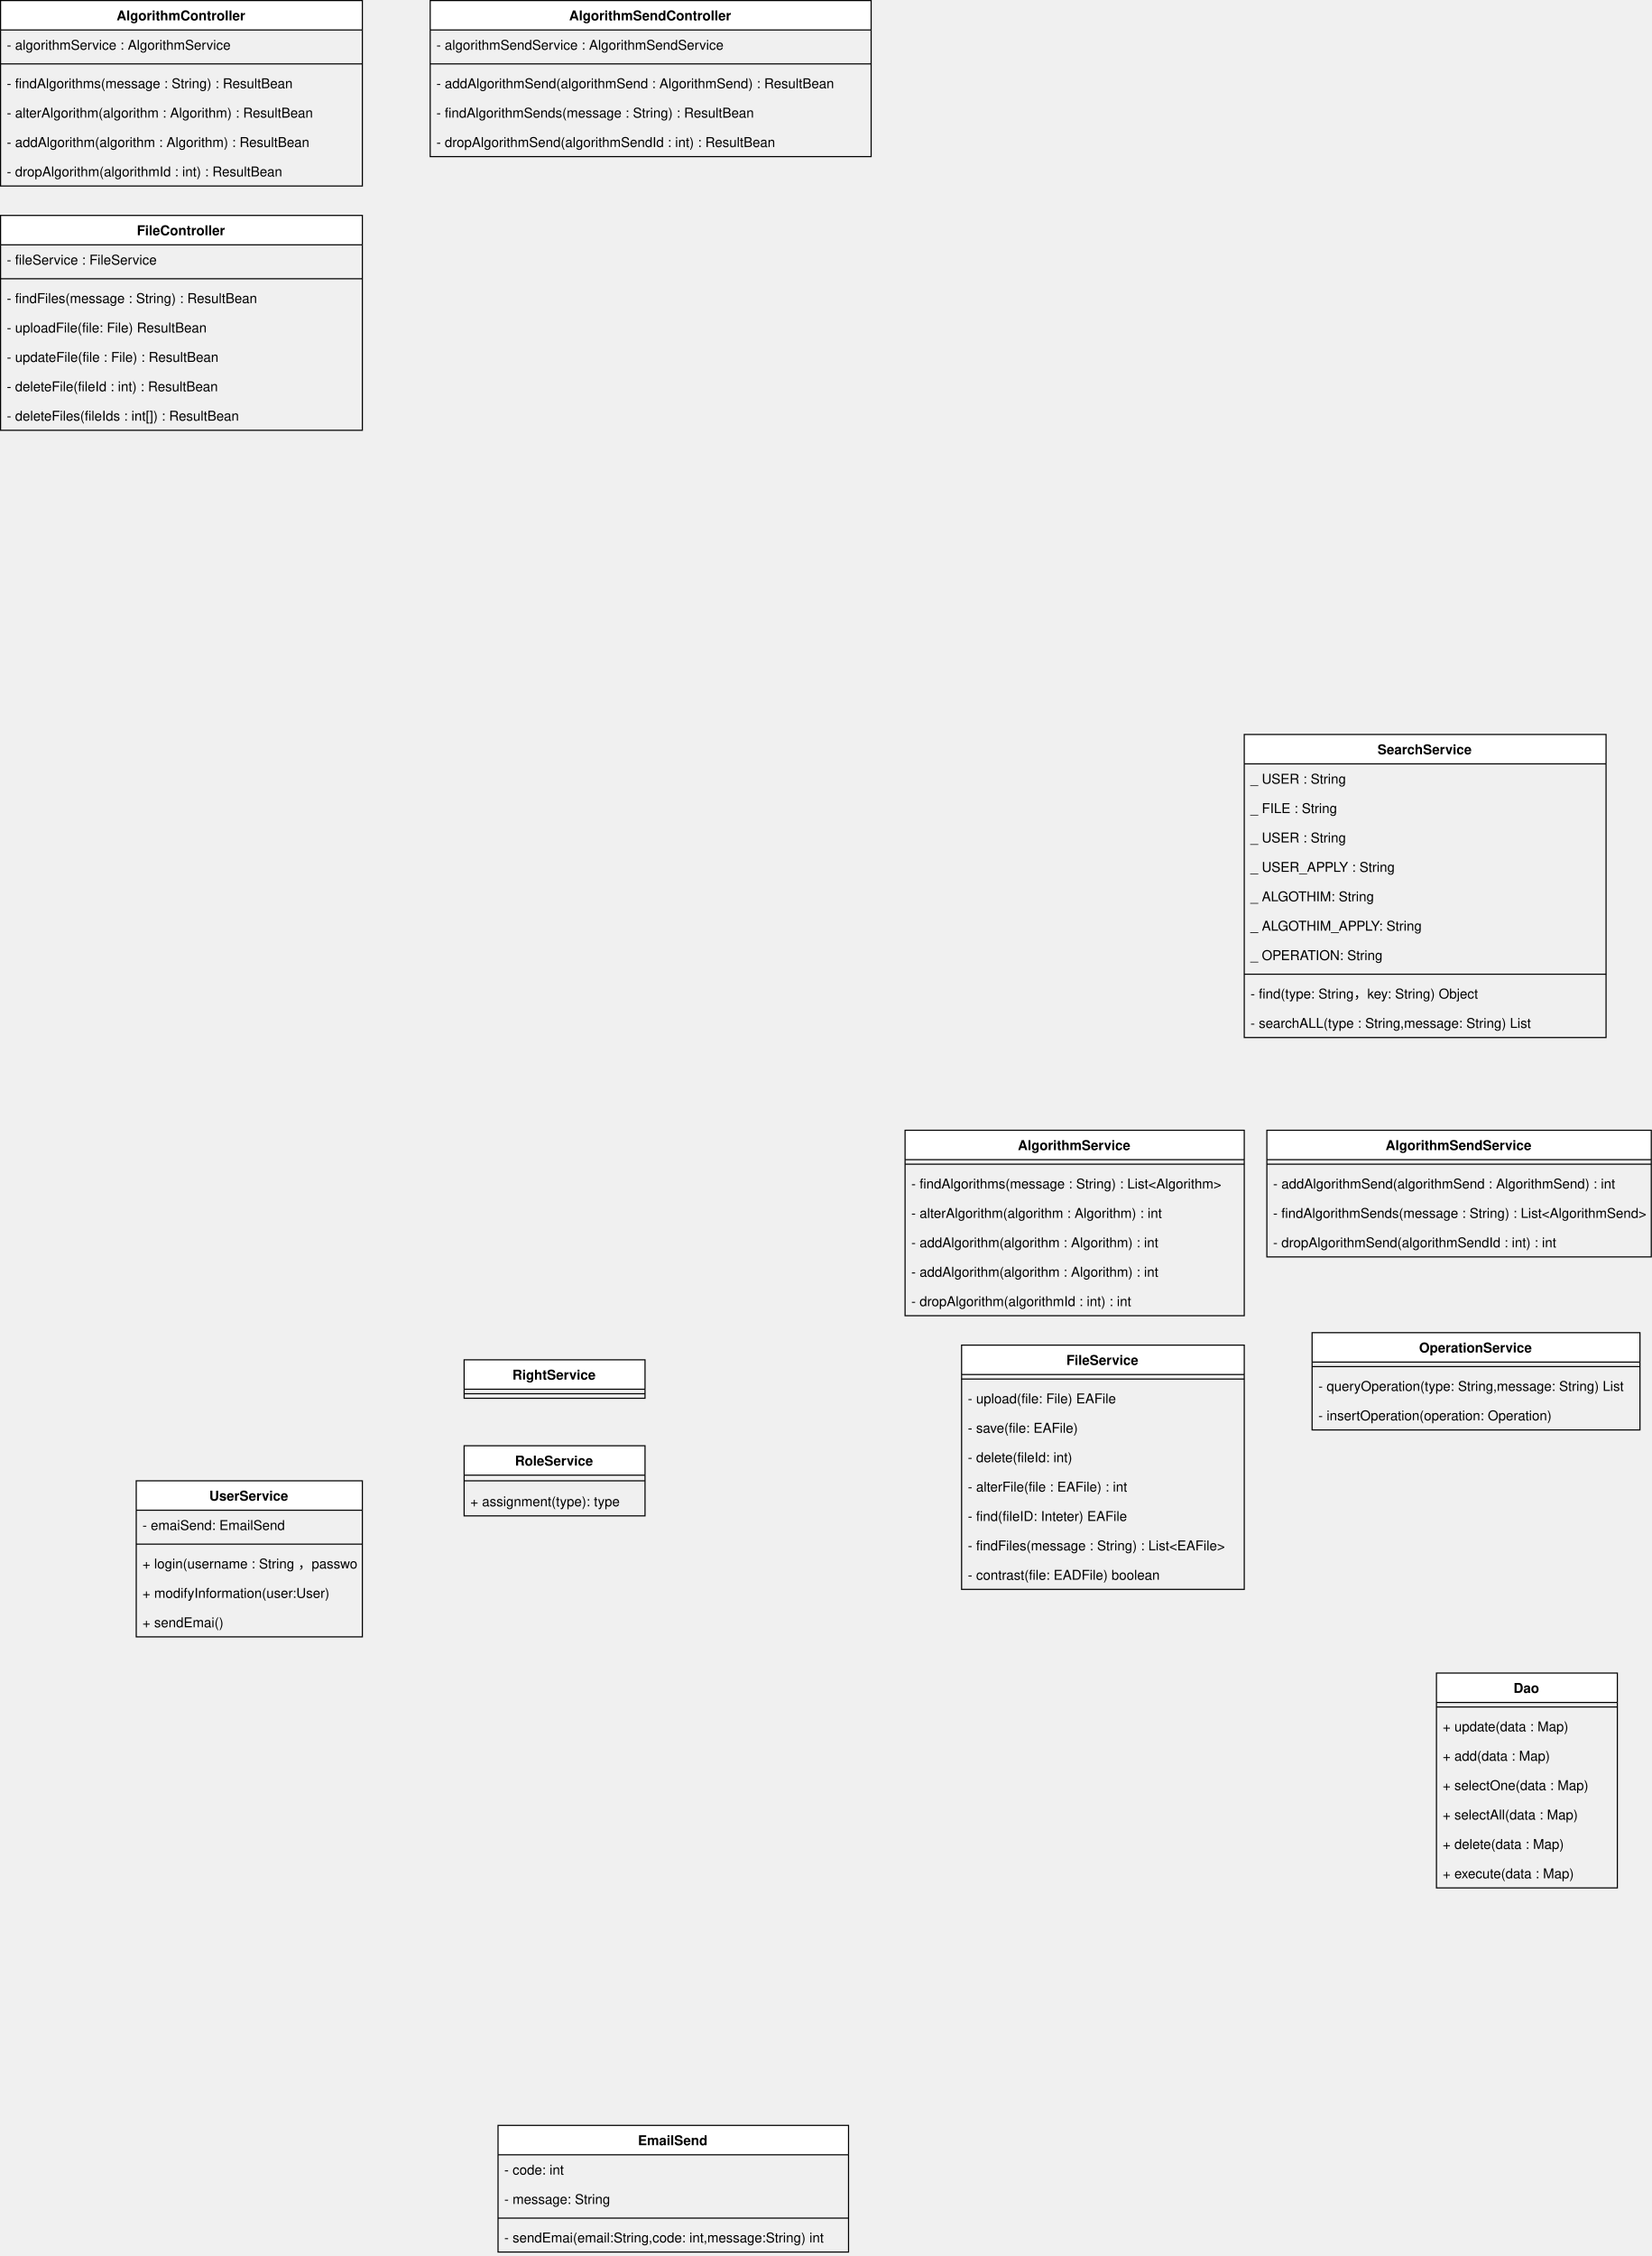
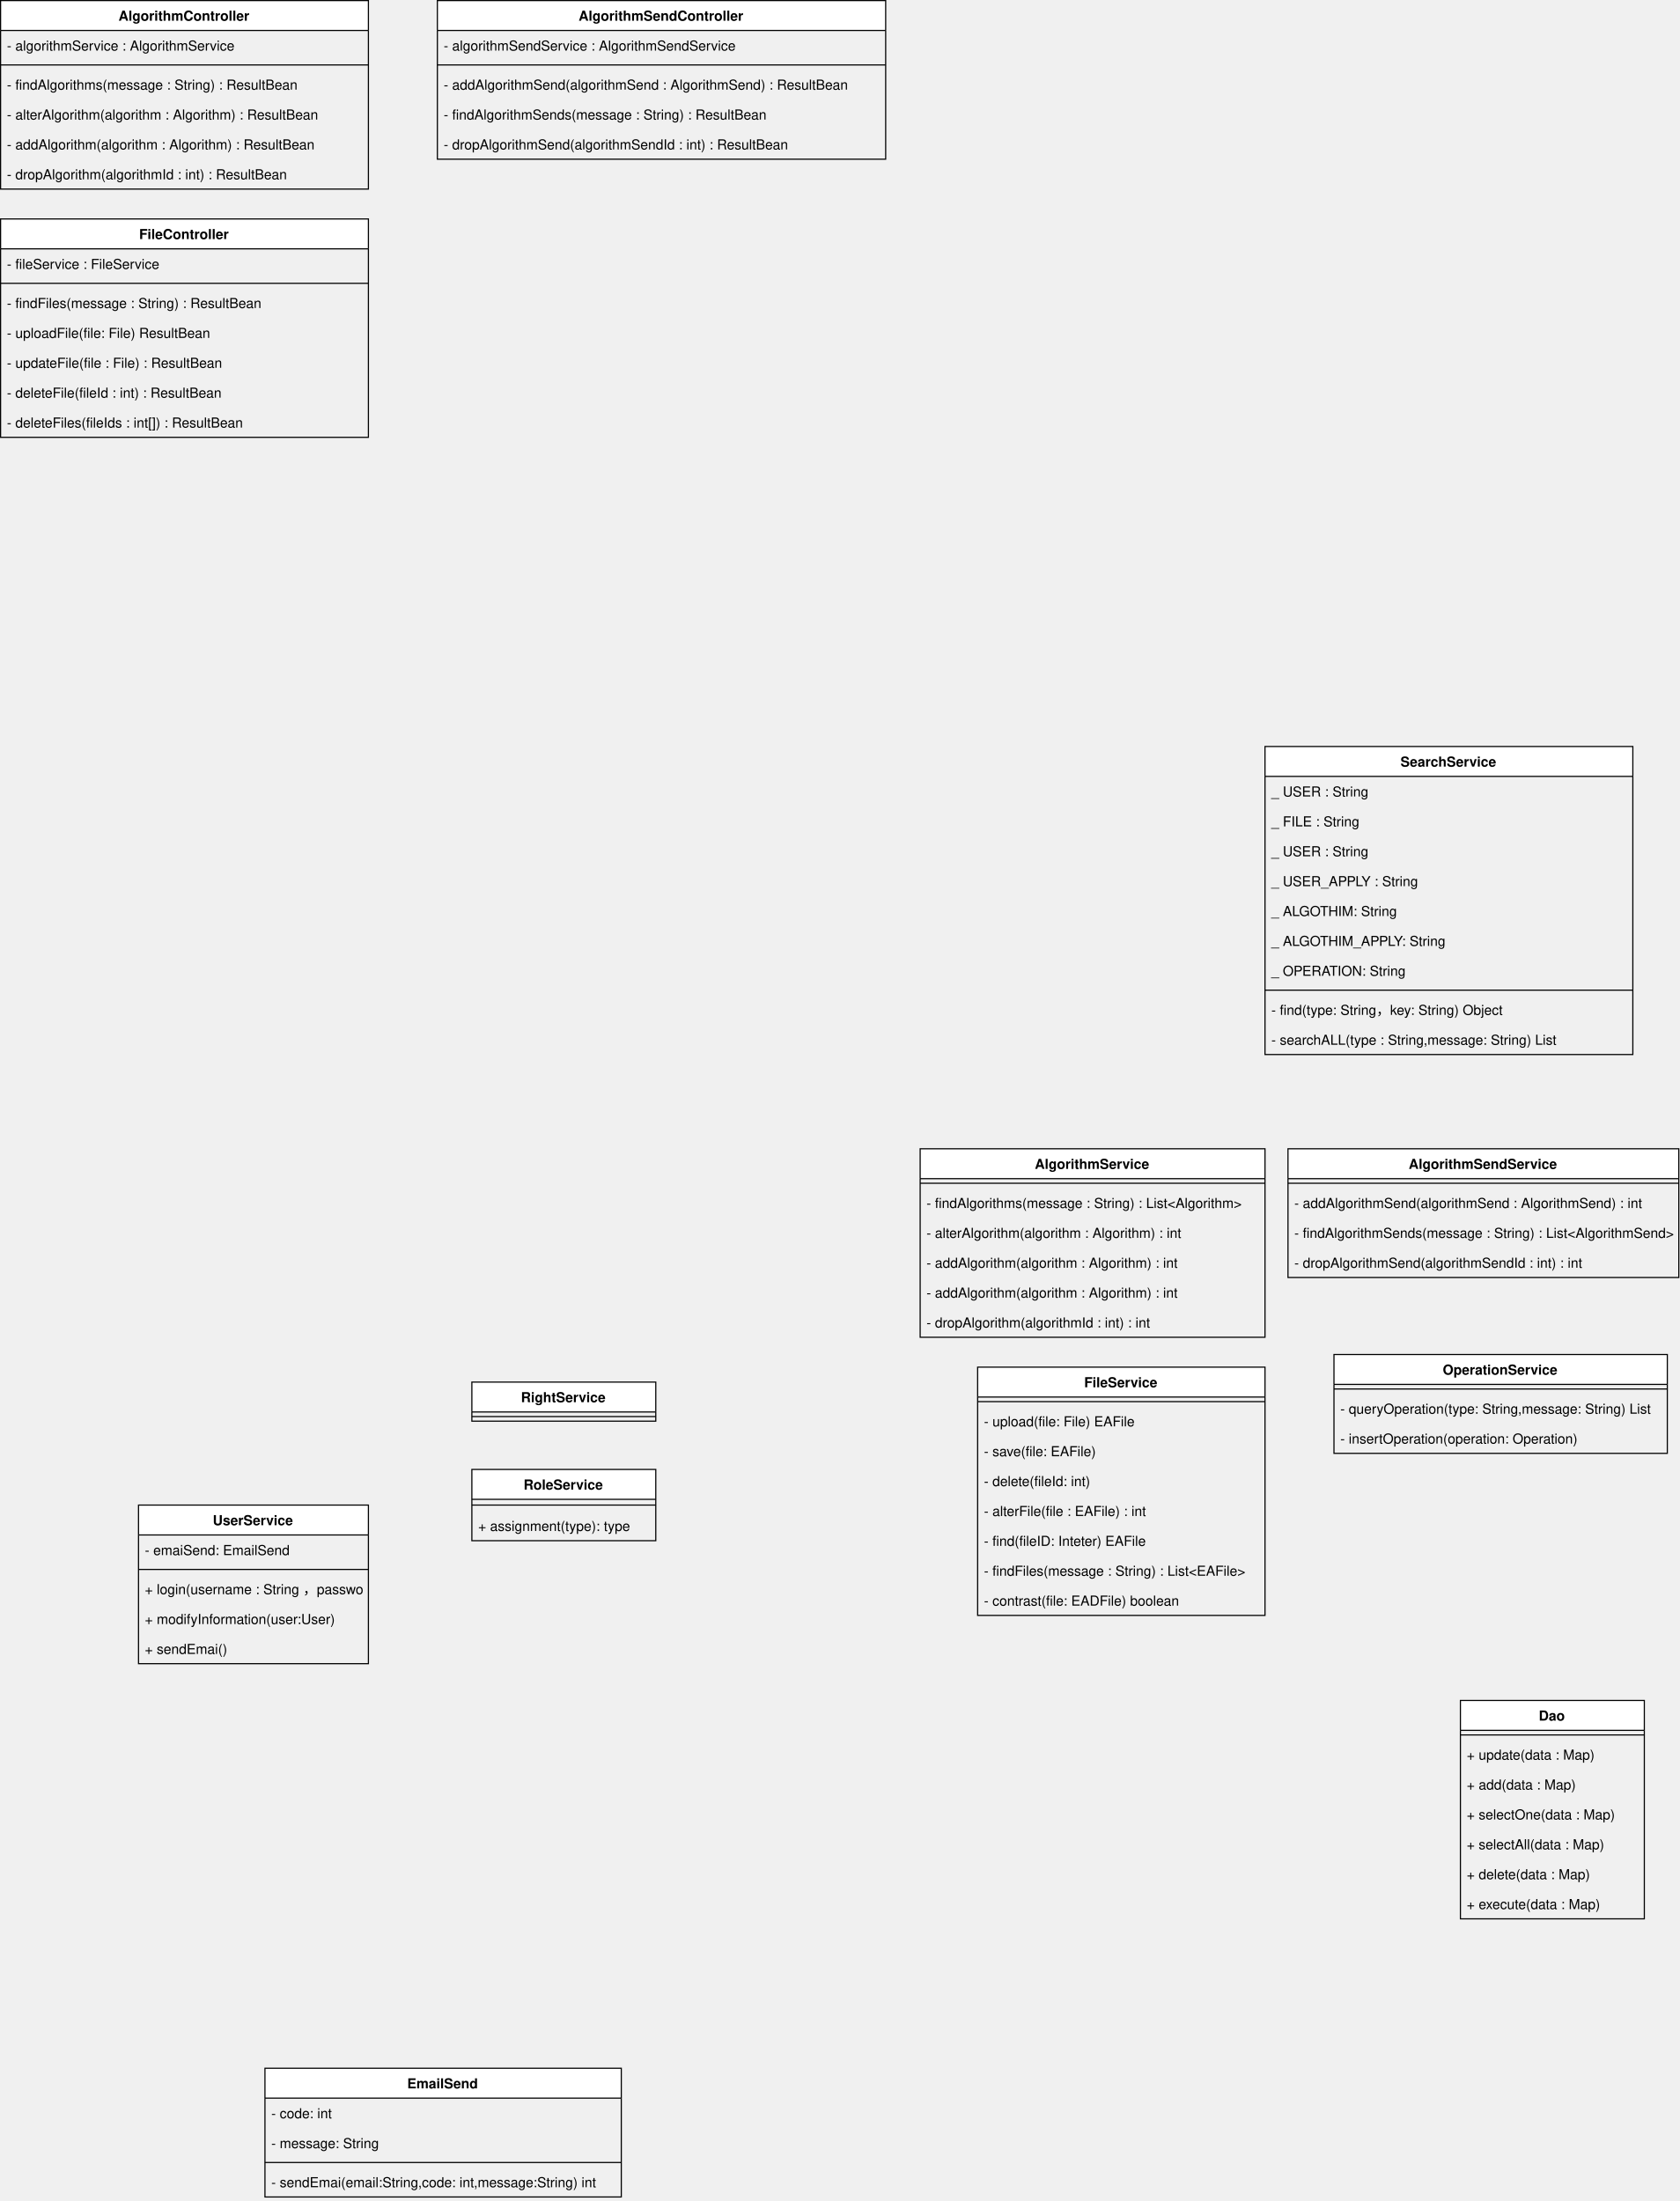
- <svg xmlns="http://www.w3.org/2000/svg" version="1.1" width="1461px" height="1995px" viewBox="-0.5 -0.5 1461 1995" content="&lt;mxfile host=&quot;app.diagrams.net&quot; modified=&quot;2021-08-10T06:31:00.273Z&quot; agent=&quot;5.0 (Windows NT 10.0; Win64; x64) AppleWebKit/537.36 (KHTML, like Gecko) Chrome/92.0.452.131 Safari/537.36 Edg/92.0.902.67&quot; etag=&quot;4S_RoZEZ3Vp6_zq112eM&quot; version=&quot;14.9.5&quot; type=&quot;github&quot;&gt;&lt;diagram id=&quot;C5RBs43oDa-KdzZeNtuy&quot; name=&quot;Page-1&quot;&gt;7Z1dc9o4F4B/DTPpBTvY5vMSSJqyS5psaN7Ovjc7ChbgjbCobZLQX7+SZRuDjhtDLMFO1MmkWDYO1nl0dD6kQ80ZLl+vA7Ra3FAXk5rdcF9rzmXNtrt2i/3mDRvRwFos0TIPPFe05Rom3k+cNDaS1rXn4nDnwohSEnmr3cYp9X08jXbaUBDQl93LZpTs/tUVmmOpYTJFRG797rnRIn2uzrb9C/bmi/QvW+2eOPOIpk/zgK795O/VbGcW/xOnlyi9V/Kg4QK59CXX5FzVnGFAaSReLV+HmPC+Tbvt+2jznYyf2te//xn+QA+DP759/V9d3OzzIW/JnjDAfnT0rZ+jl9uu87VDnR/O67p93RiFX+q2uPUzIuukO6+WyCMTzDpFPHS0STs6fPGWBPnsaDCjfjRJzljsGBFv7rPXU/YBccAannEQeUxG/eRERFesdbrwiDtGG7rmjxFGTADp0WBBA+8nuy0iyT3Z6SBKcLPbO1dM+DtZc4O1Bjhk19ylfWPtNd2g150LxyiMkoYpJQStQu8xe4wlCuaeP6BRRJfJRSW7PhERf2z8muMyEcU1pkscBRt2SXK22UyoSoad4yTHL1uGnXSILXb4TWSGknEzz+69FT57kcgfZuHP2+byxwNuvjw++ZNJu21fRfN6qyvBUI/HrcuO+vzdrAv2oWCPG8XCCugTHlJCmfQvfSoo8QjZa0pBIXgWFWISrtDU8+fj+JrL5rblPukG3kTZe2ckHo8Lz3Wxz0VMIxQhIU8uvBVlHznuptaA/bDeHDZ+a9Va7IMP2bG1PWY//PIgGlKfPQvyYmljBssL5sAMCuS7i0bxEJM5SNVtu5zY0+sql7qVPsie2Jc4DGPNyyU/iQLW/Ub4FQu/ZesTPvjxmpLoJRkTL5adkHE6wVpHCXjJREXwVqLfuMAv65YkdUeWugNImKBHTO5o6EUe5fcPxLV7ki8n3HKSLKXhE+F2uuWE21Uk2xY4rEM2s/Mp/gLzeZ6N7nRoD/f0/HCrAMQln8wMoISTrsYZAPzEliORMsEomC4mOHj2ptgYgvyizPqPb8G9Buymp55wNF0kB3OCwlCx8WhZjV3rsd5rAOajDVKkSt9Ysvn4Nzt8mFzds/+MHSFjkycqj80OTyXVTjaIS+sdyPKEiVEFTAcE5vNofGWAOWjOOVz4kOWpV/g9oy3+S9oCsmZVAVPgpzYKifm7f3c3/stw815ujvFwBUqF3FiN5ok1DcjN0K71G/3x9e23L6MbQ825aRsLiobqVTfgBLWDTaJ1DDznpnJap7Zs0zCazM7t3dV9/9vo9qvB5ux0TvfkNrEcspPQMOHYo/3dRkkTtoIAyT9/RX3yu7tq/98d/awP3C8Pfbcu2yE8IDvzfPci2qx2My1Xn2uDYa07fMKbfDuPwd4+/sPT6B9VZ6jjwzr1tNGWpw0RsufB2P54LDDZ93KGQKaOczL2QkNJ9ZQ0Tz1LOHK4/iHEgQnW54L11RgWFQXr7b1Yvd2UnRu7ASBkOapi9T3ZueGahucE46U/sSopXgn0UbSIQvvUqSJeD1KjTvEY81SheIGIPCheVSrBaQPSZY/bIJRp14s1m2J8tJTNj0Zmq67YiHihgbt3yacPqz6UsdIuOYGoUwVy6k7AsqSuN9uM/BkNlogPtBgchgM3UQwJlZMALB7RS4LVkJcPChSylUZG7JWLPVsEfDoNIK/26JM5s/WjxdK4ImfqinT3lw21WkCeBXRF2k1FIDXlsJixKt8adO9a5KPIqgTTaG0o6BlnQnjcM9MY4UUaxJJsx+RYRLPahPdW9jbWMN9234edYI7JoQmUCrlxgKy9qvkFBgfelYAImx4y+V+gLQkJJ9m5LTpm0bICQAAXRDMgULA81izIdQ0hpycEWteulxA5UG4IOSdCIC9GMyLyBqgEETegK4CRkZtHwvChlg8HyNir4gNM2Vs9GZC4p42Lq2OPtLXnrjrNjgSE1QaAcCrwVguAgMLkxl19Y/S8x18FBaxqjY7Vk+Na95RgM95PMd7tjlUOh9QZqJyHLKhqxnuZ8V5FfAoUcEqGAgEX5S9QGDKZLNkjx+uuPglDTyzB+tCWngoOnJIcKLP07IbsLV4iahS+2qVRnT2N35HDSrA+6KlTCGaZS+mRvh01/xkLL5tKJIW/XrkowhfsF8r8+hu0Munr6iEA0gu61b28AjKZ9l3XIKABASCBoBmBNPoIrFwheBrd+kYX6AAByBNoBqFbNCMIEPqEGBA0gAClA3TPCnL0R5DgMhKMbaAHAyDqr1shFMUE8Cuerg0HejhoazQSwexg6vjlMPjsmVhwRcsb30gYFkcYipc3tvbzRdBC+RaEkKWMITmsJIHzQaIJbwj8F0PwoD1RkHxVLW+04SKb6xWhyL1g4sNiiuBqgy8WuOrzVx98slDAARBPgMe5smEup4XjrdvoGecwEOL/6MaCAvmX1vPK5C9viKpv3QZOwMjNLxsyAFQLALQPSisAHUgBiMWGfMkyH/dCEaReQ6YLzAoydViA+6T0Kgb4SxXiqi+xWrgU4h8xxyCKt0gaI0EVDEBgQTMMUNmFbDcMl/phG2FSUswuGEXEACEIvcQ48DaYKXPzA9YBO7blZTqhPFJKMPIND5Xz0Du1nenIIanbFQ7irfYmLnWmcSkrC1tmgSlgYaPdgwIXykAycan3KArn8LgUKF5V0oXjUj/WONhk+kKuOmhqyWmlBIpaQZSom03gqJXnh+xht5zQ9JXAIjth4hiVIwEFsrQi0ZY1R66uh+8aI+NsjYz9OoNgcY8mAJO6r5TsyOaqsTLKKwsxGA+xMkD5KivuURzzzG2w5lpju4FW1JPc32jNW00oVCksUEUPCBZ1MwuUIpFLwXAUjiwHI9gywTA1AEEVP/QCBIXS5c36sr4xm/Y1YgKV/dCKSUfWMxkbQx43ZZYdM0NjcIwZezZmbGq1Wq1mTyYIqrBeSU06GKFCTYOkGoeyKQM7SEaxvKVYxMA9yNrV+pVQXfNt2QrFW/YbKVU5M10oZHpMpcJ7HK5JNDAJOAWQQDaoXh3w62U+B1YVM6ioQwWyQ/WiUujvHl5+zoCiDhSwCp1eUuA1YgeWoDOMKGQEqkSnlxF56dhOxCPn2Rqf9lx82uQuTncvMwP7uFCer5KvgAKBSv/aL33cXL4PCtkbX/dYfSOG80G+rtY0sClzqFK8kK+rc3lQD96t8r6snbE/1AED+b169UFhRPSI5J0hRR0pkNurl5TCPQ5HZulytMA5G8PMO5kBPWCt0FhAmVW+m8F4NWfo1WRejNMqm6mrolpjATiFAdlZvlRHY7sP3zgtx6qRZJSeb4bOakDfS2nclqoEfOocnQXU5zp4A6WxPhUScvIEnQUU9kwQEVVZtjvxdyqzGCoUUnHyXJwFFP3NqOBVf+X6DLvVGQweCvE4fQbOsqB91sJrjUu4ZHyY7NspADl5+s0CigVLgIQJIWEeEWGyGVD0gAIUbKgKFHYYUBrlzl0HaLW4oQwA1vgv&lt;/diagram&gt;&lt;/mxfile&gt;" resource="https://app.diagrams.net/#HJDsen99%2FUML%2Fmain%2Fstructure.svg" style="background-color: rgb(255, 255, 255);">
+ <svg xmlns="http://www.w3.org/2000/svg" version="1.1" width="1461px" height="1915px" viewBox="-0.5 -0.5 1461 1915" content="&lt;mxfile host=&quot;app.diagrams.net&quot; modified=&quot;2021-08-10T06:51:22.964Z&quot; agent=&quot;5.0 (Windows NT 10.0; Win64; x64) AppleWebKit/537.36 (KHTML, like Gecko) Chrome/92.0.452.131 Safari/537.36 Edg/92.0.902.67&quot; etag=&quot;j0BN4BSf5_LJPBlXa5S1&quot; version=&quot;14.9.5&quot; type=&quot;github&quot;&gt;&lt;diagram id=&quot;C5RBs43oDa-KdzZeNtuy&quot; name=&quot;Page-1&quot;&gt;7Z1dc9o4F4B/DTPpBTvY5vMSSJqyS5psaN7Ovjc7ChbgjbCobZLQX7+SZRuDjhtDLMFO1MmkWDYO1nl0dD6kQ80ZLl+vA7Ra3FAXk5rdcF9rzmXNtrt2i/3mDRvRwFos0TIPPFe05Rom3k+cNDaS1rXn4nDnwohSEnmr3cYp9X08jXbaUBDQl93LZpTs/tUVmmOpYTJFRG797rnRIn2uzrb9C/bmi/QvW+2eOPOIpk/zgK795O/VbGcW/xOnlyi9V/Kg4QK59CXX5FzVnGFAaSReLV+HmPC+Tbvt+2jznYyf2te//xn+QA+DP759/V9d3OzzIW/JnjDAfnT0rZ+jl9uu87VDnR/O67p93RiFX+q2uPUzIuukO6+WyCMTzDpFPHS0STs6fPGWBPnsaDCjfjRJzljsGBFv7rPXU/YBccAannEQeUxG/eRERFesdbrwiDtGG7rmjxFGTADp0WBBA+8nuy0iyT3Z6SBKcLPbO1dM+DtZc4O1Bjhk19ylfWPtNd2g150LxyiMkoYpJQStQu8xe4wlCuaeP6BRRJfJRSW7PhERf2z8muMyEcU1pkscBRt2SXLWdhKq0mHXSo5ftgw76RBb7PCbyAwl42ae3XsrfPYikT/Mwp+3zeWPB9x8eXzyJ5N2276K5vVWV4KhHo9blx31+btZF+xDwR43ioUV0Cc8pIQy6V/6VFDiEbLXlIJC8CwqxCRcoannz8fxNZfNbct90g28ibL3zkg8Hhee62Kfi5hGKEJCnlx4K8o+ctxNrQH7Yb05bPzWqrXYBx+yY2t7zH745UE0pD57FuTF0sYMlhfMgRkUyHcXjeIhJnOQyr1dTuzpdZVL3UofZE/sSxyGseblkp9EAet+I/yKhd+y9Qkf/HhNSfSSjIkXy07IOJ1graMEvGSiIngr0W9c4Jd1S5K6I0vdASRM0CMmdzT0Io/y+wfi2j3JlxNuOUmW0vCJcDvdcsLtKpJtCxzWIZvZ+RR/gfk8z0Z3OrSHe3p+uFUA4pJPZgZQwklX4wwAfmLLkUiZYBRMFxMcPHtTbAxBflFm/ce34F4DdtNTTziaLpKDOUFhqNh4tKzGrvVY7zUA89EGKVKlbyzZfPybHT5Mru7Zf8aOkLHJE5XHZoenkmonG8Sl9Q5kecLEqAKmAwLzeTS+MsAcNOccLnzI8tQr/J7RFv8lbQFZs6qAKfBTG4XE/N2/uxv/Zbh5LzfHeLgCpUJurEbzxJoG5GZo1/qN/vj69tuX0Y2h5ty0jeWUNmdVqRtwgtrBJtE6Bp5zUzmtU1u2aRhNZuf27uq+/210+9Vgc3Y6p3tym1gO2UlomHDs0f5uo6QJW0GA5J+/oj753V21/++OftYH7peHvluX7RAekJ15vnsRbVa7mZarz7XBsNYdPuFNvp3HYG8f/+Fp9I+qM9TxYZ162mjL04YI2fNgbH88FpjsezlDIFPHORl7oaGkekqap54lHDlc/xDiwATrc8H6agyLioL19l6s3m7Kzo3dABCyHFWx+p7s3HBNw3OC8dKfWJUUrwT6KFpEoX3qVBGvB6lRp3iMeapQvEBEHhSvKpXgtAHpssdtEMq068WaTTE+WsrmRyOzVVdsRLzQwN275NOHVR/KWGmXnEDUqQI5dSdgWVLXm21G/owGS8QHWgwOw4GbKIaEykkAFo/oJcFqyMsHBQrZSiMj9srFni0CPp0GkFd79Mmc2frRYmlckTN1Rbr7y4Za0Kpz0BVpNxWB1JTDYsaqfGvQvWuRjyKrEkyjtaGgZ5wJ4XHPTGOEF2kQS7Idk2MRzWoT3lvZ21jDfNt9H3aCOSaHJlAq5MYBsvaq5hcYHHhXAiJsesjkf4G2JCScZOe26JhFywoAAVwQzYBAwfJYsyDXNYScnhBoXbteQuRAuSHknAiBvBjNiMgboBJE3ICuAEZGbh4Jw4daPhwgY6+KDzBlb/VkQOKeNi6uhj3STWvPXXWaHQkIqw0A4VTgrRYAAYXJjbv6xuh5j78KCljVGh2rJ8e17inBZryfYrzbHascDqkzUDkPWVDVjPcy472K+BQo4JQMBQIuyl+gMGQyWbJHjtddfRKGnliC9aEtPRUcOCU5UGbp2Q3ZW7xE1Ch8tUujOnsavyOHlWB90FOnEMwyl9IjfTtq/jMWXjaVSAp/vXJRhC/YL5T59TdoZdLX1UMApBd0q3t5BWQy7buuQUADAkACQTMCafQRWLlC8DS69Y0u0AECkCfQDEK3aEYQIPQJMSBoAAFKB+ieFeTojyDBZSQY20APBkDUX7dCKIoJ4Fc8XRsO9HDQ1mgkgtnB1PHLYfDZM7HgipY3vpEwLI4wFC9vbO3ni6CF8i0IIUsZQ3JYSQLng0QT3hD4L4bgQXuiIPmqWt5ow0U21ytCkXvBxIfFFMHVBl8scNXnrz74ZKGAAyCeAI9zZcNcTgvHW7fRM85hIMT/0Y0FBfIvreeVyV/eEFXfug2cgJGbXzZkAKgWAGgflFYAOpACEIsN+ZJlPu6FIki9hkwXmBVk6rAA90npVQzwlyrEVV9itXApxD9ijkEUb5E0RoIqGIDAgmYYoLIL2W4YLvXDNsKkpJhdMIqIAUIQeolx4G0wU+bmB6wDdmzLy3RCeaSUYOQbHirnoXdqO9ORQ1K3KxzEW+1NXOpM41JWFrbMAlPAwka7BwUulIFk4lLvURTO4XEpULyqpAvHpX6scbDJ9IVcddDUktNKCRS1gihRN5vAUSvPD9nDbjmh6SuBRXbCxDEqRwIKZGlFoi1rjlxdD981RsbZGhn7dQbB4h5NACZ1XynZkc1VY2WUVxZiMB5iZYDyVVbcozjmmdtgzbXGdgOtqCe5v9Gat5pQqFJYoIoeECzqZhYoRSKXguEoHFkORrBlgmFqAIIqfugFCAqly5v1ZX1jNu1rxAQq+6EVk46sZzI2hjxuyiw7ZobG4Bgz9mzM2NRqtVrNnkwQVGG9kpp0MEKFmgZJNQ5lUwZ2kIxieUuxiIF7kLWr9SuhuubbshWKt+w3UqpyZrpQyPSYSoX3OFyTaGAScAoggWxQvTrg18t8DqwqZlBRhwpkh+pFpdDfPbz8nAFFHShgFTq9pMBrxA4sQWcYUcgIVIlOLyPy0rGdiEfOszU+7bn4tMldnO5eZgb2caE8XyVfAQUClf61X/q4uXwfFLI3vu6x+kYM54N8Xa1pYFPmUKV4IV9X5/KgHrxb5X1ZO2N/qAMG8nv16oPCiOgRyTtDijpSILdXLymFexyOzNLlaIFzNoaZdzIDesBaobGAMqt8N4Pxas7Qq8m8GKdVNlNXRbXGAnAKA7KzfKmOxnYfvnFajlUjySg93wyd1YC+l9K4LVUJ+NQ5Oguoz3XwBkpjfSok5OQJOgso7JkgIqqybHfi71RmMVQopOLkuTgLKPqbUcGr/sr1GXarMxg8FOJx+gycZUH7rIXXGpdwyfgw2bdTAHLy9JsFFAuWAAkTQsI8IsJkM6DoAQUo2FAVKOwwoDTKnbsO0GpxQxkArPFf&lt;/diagram&gt;&lt;/mxfile&gt;" resource="https://app.diagrams.net/#HJDsen99%2FUML%2Fmain%2Fstructure.svg" style="background-color: rgb(255, 255, 255);">
  <defs>
-     <clipPath id="mx-clip-444-1910-302-26-0">
-       <rect x="444" y="1910" width="302" height="26" />
-     </clipPath>
-     <clipPath id="mx-clip-444-1936-302-26-0">
-       <rect x="444" y="1936" width="302" height="26" />
-     </clipPath>
-     <clipPath id="mx-clip-444-1970-302-26-0">
-       <rect x="444" y="1970" width="302" height="26" />
+     <clipPath id="mx-clip-234-1830-302-26-0">
+       <rect x="234" y="1830" width="302" height="26" />
+     </clipPath>
+     <clipPath id="mx-clip-234-1856-302-26-0">
+       <rect x="234" y="1856" width="302" height="26" />
+     </clipPath>
+     <clipPath id="mx-clip-234-1890-302-26-0">
+       <rect x="234" y="1890" width="302" height="26" />
    </clipPath>
    <clipPath id="mx-clip-1104-680-312-26-0">
      <rect x="1104" y="680" width="312" height="26" />
    </clipPath>
    <clipPath id="mx-clip-1104-706-312-26-0">
      <rect x="1104" y="706" width="312" height="26" />
    </clipPath>
    <clipPath id="mx-clip-1104-732-312-26-0">
      <rect x="1104" y="732" width="312" height="26" />
    </clipPath>
    <clipPath id="mx-clip-1104-758-312-26-0">
      <rect x="1104" y="758" width="312" height="26" />
    </clipPath>
    <clipPath id="mx-clip-1104-784-312-26-0">
      <rect x="1104" y="784" width="312" height="26" />
    </clipPath>
    <clipPath id="mx-clip-1104-810-312-26-0">
      <rect x="1104" y="810" width="312" height="26" />
    </clipPath>
    <clipPath id="mx-clip-1104-836-312-26-0">
      <rect x="1104" y="836" width="312" height="26" />
    </clipPath>
    <clipPath id="mx-clip-1104-870-312-26-0">
      <rect x="1104" y="870" width="312" height="26" />
    </clipPath>
    <clipPath id="mx-clip-1104-896-312-26-0">
      <rect x="1104" y="896" width="312" height="26" />
    </clipPath>
    <clipPath id="mx-clip-124-1340-192-26-0">
      <rect x="124" y="1340" width="192" height="26" />
    </clipPath>
    <clipPath id="mx-clip-124-1374-192-26-0">
      <rect x="124" y="1374" width="192" height="26" />
    </clipPath>
    <clipPath id="mx-clip-124-1400-192-26-0">
      <rect x="124" y="1400" width="192" height="26" />
    </clipPath>
    <clipPath id="mx-clip-124-1426-192-26-0">
      <rect x="124" y="1426" width="192" height="26" />
    </clipPath>
    <clipPath id="mx-clip-804-1038-292-26-0">
      <rect x="804" y="1038" width="292" height="26" />
    </clipPath>
    <clipPath id="mx-clip-804-1064-292-26-0">
      <rect x="804" y="1064" width="292" height="26" />
    </clipPath>
    <clipPath id="mx-clip-804-1090-292-26-0">
      <rect x="804" y="1090" width="292" height="26" />
    </clipPath>
    <clipPath id="mx-clip-804-1116-292-26-0">
      <rect x="804" y="1116" width="292" height="26" />
    </clipPath>
    <clipPath id="mx-clip-804-1142-292-26-0">
      <rect x="804" y="1142" width="292" height="26" />
    </clipPath>
    <clipPath id="mx-clip-414-1319-152-26-0">
      <rect x="414" y="1319" width="152" height="26" />
    </clipPath>
    <clipPath id="mx-clip-1274-1518-152-26-0">
      <rect x="1274" y="1518" width="152" height="26" />
    </clipPath>
    <clipPath id="mx-clip-1274-1544-152-26-0">
      <rect x="1274" y="1544" width="152" height="26" />
    </clipPath>
    <clipPath id="mx-clip-1274-1570-152-26-0">
      <rect x="1274" y="1570" width="152" height="26" />
    </clipPath>
    <clipPath id="mx-clip-1274-1596-152-26-0">
      <rect x="1274" y="1596" width="152" height="26" />
    </clipPath>
    <clipPath id="mx-clip-1274-1622-152-26-0">
      <rect x="1274" y="1622" width="152" height="26" />
    </clipPath>
    <clipPath id="mx-clip-1274-1648-152-26-0">
      <rect x="1274" y="1648" width="152" height="26" />
    </clipPath>
    <clipPath id="mx-clip-854-1228-242-26-0">
      <rect x="854" y="1228" width="242" height="26" />
    </clipPath>
    <clipPath id="mx-clip-854-1254-242-26-0">
      <rect x="854" y="1254" width="242" height="26" />
    </clipPath>
    <clipPath id="mx-clip-854-1280-242-26-0">
      <rect x="854" y="1280" width="242" height="26" />
    </clipPath>
    <clipPath id="mx-clip-854-1306-242-26-0">
      <rect x="854" y="1306" width="242" height="26" />
    </clipPath>
    <clipPath id="mx-clip-854-1332-242-26-0">
      <rect x="854" y="1332" width="242" height="26" />
    </clipPath>
    <clipPath id="mx-clip-854-1358-242-26-0">
      <rect x="854" y="1358" width="242" height="26" />
    </clipPath>
    <clipPath id="mx-clip-854-1384-242-26-0">
      <rect x="854" y="1384" width="242" height="26" />
    </clipPath>
    <clipPath id="mx-clip-1164-1217-282-26-0">
      <rect x="1164" y="1217" width="282" height="26" />
    </clipPath>
    <clipPath id="mx-clip-1164-1243-282-26-0">
      <rect x="1164" y="1243" width="282" height="26" />
    </clipPath>
    <clipPath id="mx-clip-1124-1038-332-26-0">
      <rect x="1124" y="1038" width="332" height="26" />
    </clipPath>
    <clipPath id="mx-clip-1124-1064-332-26-0">
      <rect x="1124" y="1064" width="332" height="26" />
    </clipPath>
    <clipPath id="mx-clip-1124-1090-332-26-0">
      <rect x="1124" y="1090" width="332" height="26" />
    </clipPath>
    <clipPath id="mx-clip-4-31-312-26-0">
      <rect x="4" y="31" width="312" height="26" />
    </clipPath>
    <clipPath id="mx-clip-4-65-312-26-0">
      <rect x="4" y="65" width="312" height="26" />
    </clipPath>
    <clipPath id="mx-clip-4-91-312-26-0">
      <rect x="4" y="91" width="312" height="26" />
    </clipPath>
    <clipPath id="mx-clip-4-117-312-26-0">
      <rect x="4" y="117" width="312" height="26" />
    </clipPath>
    <clipPath id="mx-clip-4-143-312-26-0">
      <rect x="4" y="143" width="312" height="26" />
    </clipPath>
    <clipPath id="mx-clip-384-31-382-26-0">
      <rect x="384" y="31" width="382" height="26" />
    </clipPath>
    <clipPath id="mx-clip-384-65-382-26-0">
      <rect x="384" y="65" width="382" height="26" />
    </clipPath>
    <clipPath id="mx-clip-384-91-382-26-0">
      <rect x="384" y="91" width="382" height="26" />
    </clipPath>
    <clipPath id="mx-clip-384-117-382-26-0">
      <rect x="384" y="117" width="382" height="26" />
    </clipPath>
    <clipPath id="mx-clip-4-221-312-26-0">
      <rect x="4" y="221" width="312" height="26" />
    </clipPath>
    <clipPath id="mx-clip-4-255-312-26-0">
      <rect x="4" y="255" width="312" height="26" />
    </clipPath>
    <clipPath id="mx-clip-4-281-312-26-0">
      <rect x="4" y="281" width="312" height="26" />
    </clipPath>
    <clipPath id="mx-clip-4-307-312-26-0">
      <rect x="4" y="307" width="312" height="26" />
    </clipPath>
    <clipPath id="mx-clip-4-333-312-26-0">
      <rect x="4" y="333" width="312" height="26" />
    </clipPath>
    <clipPath id="mx-clip-4-359-312-26-0">
      <rect x="4" y="359" width="312" height="26" />
    </clipPath>
  </defs>
  <g>
-     <path d="M 440 1905 L 440 1879 L 750 1879 L 750 1905" fill="#ffffff" stroke="#000000" stroke-miterlimit="10" pointer-events="all" />
-     <path d="M 440 1905 L 440 1991 L 750 1991 L 750 1905" fill="none" stroke="#000000" stroke-miterlimit="10" pointer-events="none" />
-     <path d="M 440 1905 L 750 1905" fill="none" stroke="#000000" stroke-miterlimit="10" pointer-events="none" />
-     <g fill="#000000" font-family="Helvetica" font-weight="bold" pointer-events="none" text-anchor="middle" font-size="12px">
-       <text x="594.5" y="1896.5">EmailSend</text>
-     </g>
-     <g fill="#000000" font-family="Helvetica" pointer-events="none" clip-path="url(#mx-clip-444-1910-302-26-0)" font-size="12px">
-       <text x="445.5" y="1922.5">- code: int</text>
-     </g>
-     <g fill="#000000" font-family="Helvetica" pointer-events="none" clip-path="url(#mx-clip-444-1936-302-26-0)" font-size="12px">
-       <text x="445.5" y="1948.5">- message: String</text>
-     </g>
-     <path d="M 440 1961 L 750 1961" fill="none" stroke="#000000" stroke-miterlimit="10" pointer-events="none" />
-     <g fill="#000000" font-family="Helvetica" pointer-events="none" clip-path="url(#mx-clip-444-1970-302-26-0)" font-size="12px">
-       <text x="445.5" y="1982.5">- sendEmai(email:String,code: int,message:String) int</text>
+     <path d="M 230 1825 L 230 1799 L 540 1799 L 540 1825" fill="#ffffff" stroke="#000000" stroke-miterlimit="10" pointer-events="all" />
+     <path d="M 230 1825 L 230 1911 L 540 1911 L 540 1825" fill="none" stroke="#000000" stroke-miterlimit="10" pointer-events="none" />
+     <path d="M 230 1825 L 540 1825" fill="none" stroke="#000000" stroke-miterlimit="10" pointer-events="none" />
+     <g fill="#000000" font-family="Helvetica" font-weight="bold" pointer-events="none" text-anchor="middle" font-size="12px">
+       <text x="384.5" y="1816.5">EmailSend</text>
+     </g>
+     <g fill="#000000" font-family="Helvetica" pointer-events="none" clip-path="url(#mx-clip-234-1830-302-26-0)" font-size="12px">
+       <text x="235.5" y="1842.5">- code: int</text>
+     </g>
+     <g fill="#000000" font-family="Helvetica" pointer-events="none" clip-path="url(#mx-clip-234-1856-302-26-0)" font-size="12px">
+       <text x="235.5" y="1868.5">- message: String</text>
+     </g>
+     <path d="M 230 1881 L 540 1881" fill="none" stroke="#000000" stroke-miterlimit="10" pointer-events="none" />
+     <g fill="#000000" font-family="Helvetica" pointer-events="none" clip-path="url(#mx-clip-234-1890-302-26-0)" font-size="12px">
+       <text x="235.5" y="1902.5">- sendEmai(email:String,code: int,message:String) int</text>
    </g>
    <path d="M 1100 675 L 1100 649 L 1420 649 L 1420 675" fill="#ffffff" stroke="#000000" stroke-miterlimit="10" pointer-events="none" />
    <path d="M 1100 675 L 1100 917 L 1420 917 L 1420 675" fill="none" stroke="#000000" stroke-miterlimit="10" pointer-events="none" />
    <path d="M 1100 675 L 1420 675" fill="none" stroke="#000000" stroke-miterlimit="10" pointer-events="none" />
    <g fill="#000000" font-family="Helvetica" font-weight="bold" pointer-events="none" text-anchor="middle" font-size="12px">
      <text x="1259.5" y="666.5">SearchService</text>
    </g>
    <g fill="#000000" font-family="Helvetica" pointer-events="none" clip-path="url(#mx-clip-1104-680-312-26-0)" font-size="12px">
      <text x="1105.5" y="692.5">_ USER : String</text>
    </g>
    <g fill="#000000" font-family="Helvetica" pointer-events="none" clip-path="url(#mx-clip-1104-706-312-26-0)" font-size="12px">
      <text x="1105.5" y="718.5">_ FILE : String</text>
    </g>
    <g fill="#000000" font-family="Helvetica" pointer-events="none" clip-path="url(#mx-clip-1104-732-312-26-0)" font-size="12px">
      <text x="1105.5" y="744.5">_ USER : String</text>
    </g>
    <g fill="#000000" font-family="Helvetica" pointer-events="none" clip-path="url(#mx-clip-1104-758-312-26-0)" font-size="12px">
      <text x="1105.5" y="770.5">_ USER_APPLY : String</text>
    </g>
    <g fill="#000000" font-family="Helvetica" pointer-events="none" clip-path="url(#mx-clip-1104-784-312-26-0)" font-size="12px">
      <text x="1105.5" y="796.5">_ ALGOTHIM: String</text>
    </g>
    <g fill="#000000" font-family="Helvetica" pointer-events="none" clip-path="url(#mx-clip-1104-810-312-26-0)" font-size="12px">
      <text x="1105.5" y="822.5">_ ALGOTHIM_APPLY: String</text>
    </g>
    <g fill="#000000" font-family="Helvetica" pointer-events="none" clip-path="url(#mx-clip-1104-836-312-26-0)" font-size="12px">
      <text x="1105.5" y="848.5">_ OPERATION: String</text>
    </g>
    <path d="M 1100 861 L 1420 861" fill="none" stroke="#000000" stroke-miterlimit="10" pointer-events="none" />
    <g fill="#000000" font-family="Helvetica" pointer-events="none" clip-path="url(#mx-clip-1104-870-312-26-0)" font-size="12px">
      <text x="1105.5" y="882.5">- find(type: String，key: String) Object</text>
    </g>
    <g fill="#000000" font-family="Helvetica" pointer-events="none" clip-path="url(#mx-clip-1104-896-312-26-0)" font-size="12px">
      <text x="1105.5" y="908.5">- searchALL(type : String,message: String) List</text>
    </g>
    <path d="M 120 1335 L 120 1309 L 320 1309 L 320 1335" fill="#ffffff" stroke="#000000" stroke-miterlimit="10" pointer-events="none" />
    <path d="M 120 1335 L 120 1447 L 320 1447 L 320 1335" fill="none" stroke="#000000" stroke-miterlimit="10" pointer-events="none" />
    <path d="M 120 1335 L 320 1335" fill="none" stroke="#000000" stroke-miterlimit="10" pointer-events="none" />
    <g fill="#000000" font-family="Helvetica" font-weight="bold" pointer-events="none" text-anchor="middle" font-size="12px">
      <text x="219.5" y="1326.5">UserService</text>
    </g>
    <g fill="#000000" font-family="Helvetica" pointer-events="none" clip-path="url(#mx-clip-124-1340-192-26-0)" font-size="12px">
      <text x="125.5" y="1352.5">- emaiSend: EmailSend</text>
    </g>
    <path d="M 120 1365 L 320 1365" fill="none" stroke="#000000" stroke-miterlimit="10" pointer-events="none" />
    <g fill="#000000" font-family="Helvetica" pointer-events="none" clip-path="url(#mx-clip-124-1374-192-26-0)" font-size="12px">
      <text x="125.5" y="1386.5">+ login(username : String ，password : String)</text>
    </g>
    <g fill="#000000" font-family="Helvetica" pointer-events="none" clip-path="url(#mx-clip-124-1400-192-26-0)" font-size="12px">
      <text x="125.5" y="1412.5">+ modifyInformation(user:User)</text>
    </g>
    <g fill="#000000" font-family="Helvetica" pointer-events="none" clip-path="url(#mx-clip-124-1426-192-26-0)" font-size="12px">
      <text x="125.5" y="1438.5">+ sendEmai()</text>
    </g>
    <path d="M 800 1025 L 800 999 L 1100 999 L 1100 1025" fill="#ffffff" stroke="#000000" stroke-miterlimit="10" pointer-events="none" />
    <path d="M 800 1025 L 800 1163 L 1100 1163 L 1100 1025" fill="none" stroke="#000000" stroke-miterlimit="10" pointer-events="none" />
    <path d="M 800 1025 L 1100 1025" fill="none" stroke="#000000" stroke-miterlimit="10" pointer-events="none" />
    <g fill="#000000" font-family="Helvetica" font-weight="bold" pointer-events="none" text-anchor="middle" font-size="12px">
      <text x="949.5" y="1016.5">AlgorithmService</text>
    </g>
    <path d="M 800 1029 L 1100 1029" fill="none" stroke="#000000" stroke-miterlimit="10" pointer-events="none" />
    <g fill="#000000" font-family="Helvetica" pointer-events="none" clip-path="url(#mx-clip-804-1038-292-26-0)" font-size="12px">
      <text x="805.5" y="1050.5">- findAlgorithms(message : String) : List&lt;Algorithm&gt;</text>
    </g>
    <g fill="#000000" font-family="Helvetica" pointer-events="none" clip-path="url(#mx-clip-804-1064-292-26-0)" font-size="12px">
      <text x="805.5" y="1076.5">- alterAlgorithm(algorithm : Algorithm) : int</text>
    </g>
    <g fill="#000000" font-family="Helvetica" pointer-events="none" clip-path="url(#mx-clip-804-1090-292-26-0)" font-size="12px">
      <text x="805.5" y="1102.5">- addAlgorithm(algorithm : Algorithm) : int</text>
    </g>
    <g fill="#000000" font-family="Helvetica" pointer-events="none" clip-path="url(#mx-clip-804-1116-292-26-0)" font-size="12px">
      <text x="805.5" y="1128.5">- addAlgorithm(algorithm : Algorithm) : int</text>
    </g>
    <g fill="#000000" font-family="Helvetica" pointer-events="none" clip-path="url(#mx-clip-804-1142-292-26-0)" font-size="12px">
      <text x="805.5" y="1154.5">- dropAlgorithm(algorithmId : int) : int</text>
    </g>
    <path d="M 410 1228 L 410 1202 L 570 1202 L 570 1228" fill="#ffffff" stroke="#000000" stroke-miterlimit="10" pointer-events="none" />
    <path d="M 410 1228 L 410 1236 L 570 1236 L 570 1228" fill="none" stroke="#000000" stroke-miterlimit="10" pointer-events="none" />
    <path d="M 410 1228 L 570 1228" fill="none" stroke="#000000" stroke-miterlimit="10" pointer-events="none" />
    <g fill="#000000" font-family="Helvetica" font-weight="bold" pointer-events="none" text-anchor="middle" font-size="12px">
      <text x="489.5" y="1219.5">RightService</text>
    </g>
    <path d="M 410 1232 L 570 1232" fill="none" stroke="#000000" stroke-miterlimit="10" pointer-events="none" />
    <path d="M 410 1304 L 410 1278 L 570 1278 L 570 1304" fill="#ffffff" stroke="#000000" stroke-miterlimit="10" pointer-events="none" />
    <path d="M 410 1304 L 410 1340 L 570 1340 L 570 1304" fill="none" stroke="#000000" stroke-miterlimit="10" pointer-events="none" />
    <path d="M 410 1304 L 570 1304" fill="none" stroke="#000000" stroke-miterlimit="10" pointer-events="none" />
    <g fill="#000000" font-family="Helvetica" font-weight="bold" pointer-events="none" text-anchor="middle" font-size="12px">
      <text x="489.5" y="1295.5">RoleService</text>
    </g>
    <path d="M 410 1309 L 570 1309" fill="none" stroke="#000000" stroke-miterlimit="10" pointer-events="none" />
    <g fill="#000000" font-family="Helvetica" pointer-events="none" clip-path="url(#mx-clip-414-1319-152-26-0)" font-size="12px">
      <text x="415.5" y="1331.5">+ assignment(type): type</text>
    </g>
    <path d="M 1270 1505 L 1270 1479 L 1430 1479 L 1430 1505" fill="#ffffff" stroke="#000000" stroke-miterlimit="10" pointer-events="none" />
    <path d="M 1270 1505 L 1270 1669 L 1430 1669 L 1430 1505" fill="none" stroke="#000000" stroke-miterlimit="10" pointer-events="none" />
    <path d="M 1270 1505 L 1430 1505" fill="none" stroke="#000000" stroke-miterlimit="10" pointer-events="none" />
    <g fill="#000000" font-family="Helvetica" font-weight="bold" pointer-events="none" text-anchor="middle" font-size="12px">
      <text x="1349.5" y="1496.5">Dao</text>
    </g>
    <path d="M 1270 1509 L 1430 1509" fill="none" stroke="#000000" stroke-miterlimit="10" pointer-events="none" />
    <g fill="#000000" font-family="Helvetica" pointer-events="none" clip-path="url(#mx-clip-1274-1518-152-26-0)" font-size="12px">
      <text x="1275.5" y="1530.5">+ update(data : Map)</text>
    </g>
    <g fill="#000000" font-family="Helvetica" pointer-events="none" clip-path="url(#mx-clip-1274-1544-152-26-0)" font-size="12px">
      <text x="1275.5" y="1556.5">+ add(data : Map)</text>
    </g>
    <g fill="#000000" font-family="Helvetica" pointer-events="none" clip-path="url(#mx-clip-1274-1570-152-26-0)" font-size="12px">
      <text x="1275.5" y="1582.5">+ selectOne(data : Map)</text>
    </g>
    <g fill="#000000" font-family="Helvetica" pointer-events="none" clip-path="url(#mx-clip-1274-1596-152-26-0)" font-size="12px">
      <text x="1275.5" y="1608.5">+ selectAll(data : Map)</text>
    </g>
    <g fill="#000000" font-family="Helvetica" pointer-events="none" clip-path="url(#mx-clip-1274-1622-152-26-0)" font-size="12px">
      <text x="1275.5" y="1634.5">+ delete(data : Map)</text>
    </g>
    <g fill="#000000" font-family="Helvetica" pointer-events="none" clip-path="url(#mx-clip-1274-1648-152-26-0)" font-size="12px">
      <text x="1275.5" y="1660.5">+ execute(data : Map)</text>
    </g>
    <path d="M 850 1215 L 850 1189 L 1100 1189 L 1100 1215" fill="#ffffff" stroke="#000000" stroke-miterlimit="10" pointer-events="none" />
    <path d="M 850 1215 L 850 1405 L 1100 1405 L 1100 1215" fill="none" stroke="#000000" stroke-miterlimit="10" pointer-events="none" />
    <path d="M 850 1215 L 1100 1215" fill="none" stroke="#000000" stroke-miterlimit="10" pointer-events="none" />
    <g fill="#000000" font-family="Helvetica" font-weight="bold" pointer-events="none" text-anchor="middle" font-size="12px">
      <text x="974.5" y="1206.5">FileService</text>
    </g>
    <path d="M 850 1219 L 1100 1219" fill="none" stroke="#000000" stroke-miterlimit="10" pointer-events="none" />
    <g fill="#000000" font-family="Helvetica" pointer-events="none" clip-path="url(#mx-clip-854-1228-242-26-0)" font-size="12px">
      <text x="855.5" y="1240.5">- upload(file: File) EAFile</text>
    </g>
    <g fill="#000000" font-family="Helvetica" pointer-events="none" clip-path="url(#mx-clip-854-1254-242-26-0)" font-size="12px">
      <text x="855.5" y="1266.5">- save(file: EAFile)</text>
    </g>
    <g fill="#000000" font-family="Helvetica" pointer-events="none" clip-path="url(#mx-clip-854-1280-242-26-0)" font-size="12px">
      <text x="855.5" y="1292.5">- delete(fileId: int)</text>
    </g>
    <g fill="#000000" font-family="Helvetica" pointer-events="none" clip-path="url(#mx-clip-854-1306-242-26-0)" font-size="12px">
      <text x="855.5" y="1318.5">- alterFile(file : EAFile) : int</text>
    </g>
    <g fill="#000000" font-family="Helvetica" pointer-events="none" clip-path="url(#mx-clip-854-1332-242-26-0)" font-size="12px">
      <text x="855.5" y="1344.5">- find(fileID: Inteter) EAFile</text>
    </g>
    <g fill="#000000" font-family="Helvetica" pointer-events="none" clip-path="url(#mx-clip-854-1358-242-26-0)" font-size="12px">
      <text x="855.5" y="1370.5">- findFiles(message : String) : List&lt;EAFile&gt;</text>
    </g>
    <g fill="#000000" font-family="Helvetica" pointer-events="none" clip-path="url(#mx-clip-854-1384-242-26-0)" font-size="12px">
      <text x="855.5" y="1396.5">- contrast(file: EADFile) boolean</text>
    </g>
    <path d="M 1160 1204 L 1160 1178 L 1450 1178 L 1450 1204" fill="#ffffff" stroke="#000000" stroke-miterlimit="10" pointer-events="none" />
    <path d="M 1160 1204 L 1160 1264 L 1450 1264 L 1450 1204" fill="none" stroke="#000000" stroke-miterlimit="10" pointer-events="none" />
    <path d="M 1160 1204 L 1450 1204" fill="none" stroke="#000000" stroke-miterlimit="10" pointer-events="none" />
    <g fill="#000000" font-family="Helvetica" font-weight="bold" pointer-events="none" text-anchor="middle" font-size="12px">
      <text x="1304.5" y="1195.5">OperationService</text>
    </g>
    <path d="M 1160 1208 L 1450 1208" fill="none" stroke="#000000" stroke-miterlimit="10" pointer-events="none" />
    <g fill="#000000" font-family="Helvetica" pointer-events="none" clip-path="url(#mx-clip-1164-1217-282-26-0)" font-size="12px">
      <text x="1165.5" y="1229.5">- queryOperation(type: String,message: String) List</text>
    </g>
    <g fill="#000000" font-family="Helvetica" pointer-events="none" clip-path="url(#mx-clip-1164-1243-282-26-0)" font-size="12px">
      <text x="1165.5" y="1255.5">- insertOperation(operation: Operation)</text>
    </g>
    <path d="M 1120 1025 L 1120 999 L 1460 999 L 1460 1025" fill="#ffffff" stroke="#000000" stroke-miterlimit="10" pointer-events="none" />
    <path d="M 1120 1025 L 1120 1111 L 1460 1111 L 1460 1025" fill="none" stroke="#000000" stroke-miterlimit="10" pointer-events="none" />
    <path d="M 1120 1025 L 1460 1025" fill="none" stroke="#000000" stroke-miterlimit="10" pointer-events="none" />
    <g fill="#000000" font-family="Helvetica" font-weight="bold" pointer-events="none" text-anchor="middle" font-size="12px">
      <text x="1289.5" y="1016.5">AlgorithmSendService</text>
    </g>
    <path d="M 1120 1029 L 1460 1029" fill="none" stroke="#000000" stroke-miterlimit="10" pointer-events="none" />
    <g fill="#000000" font-family="Helvetica" pointer-events="none" clip-path="url(#mx-clip-1124-1038-332-26-0)" font-size="12px">
      <text x="1125.5" y="1050.5">- addAlgorithmSend(algorithmSend : AlgorithmSend) : int</text>
    </g>
    <g fill="#000000" font-family="Helvetica" pointer-events="none" clip-path="url(#mx-clip-1124-1064-332-26-0)" font-size="12px">
      <text x="1125.5" y="1076.5">- findAlgorithmSends(message : String) : List&lt;AlgorithmSend&gt;</text>
    </g>
    <g fill="#000000" font-family="Helvetica" pointer-events="none" clip-path="url(#mx-clip-1124-1090-332-26-0)" font-size="12px">
      <text x="1125.5" y="1102.5">- dropAlgorithmSend(algorithmSendId : int) : int</text>
    </g>
    <path d="M 0 26 L 0 0 L 320 0 L 320 26" fill="#ffffff" stroke="#000000" stroke-miterlimit="10" pointer-events="none" />
    <path d="M 0 26 L 0 164 L 320 164 L 320 26" fill="none" stroke="#000000" stroke-miterlimit="10" pointer-events="none" />
    <path d="M 0 26 L 320 26" fill="none" stroke="#000000" stroke-miterlimit="10" pointer-events="none" />
    <g fill="#000000" font-family="Helvetica" font-weight="bold" pointer-events="none" text-anchor="middle" font-size="12px">
      <text x="159.5" y="17.5">AlgorithmController </text>
    </g>
    <g fill="#000000" font-family="Helvetica" pointer-events="none" clip-path="url(#mx-clip-4-31-312-26-0)" font-size="12px">
      <text x="5.5" y="43.5">- algorithmService : AlgorithmService</text>
    </g>
    <path d="M 0 56 L 320 56" fill="none" stroke="#000000" stroke-miterlimit="10" pointer-events="none" />
    <g fill="#000000" font-family="Helvetica" pointer-events="none" clip-path="url(#mx-clip-4-65-312-26-0)" font-size="12px">
      <text x="5.5" y="77.5">- findAlgorithms(message : String) : ResultBean</text>
    </g>
    <g fill="#000000" font-family="Helvetica" pointer-events="none" clip-path="url(#mx-clip-4-91-312-26-0)" font-size="12px">
      <text x="5.5" y="103.5">- alterAlgorithm(algorithm : Algorithm) : ResultBean</text>
    </g>
    <g fill="#000000" font-family="Helvetica" pointer-events="none" clip-path="url(#mx-clip-4-117-312-26-0)" font-size="12px">
      <text x="5.5" y="129.5">- addAlgorithm(algorithm : Algorithm) : ResultBean</text>
    </g>
    <g fill="#000000" font-family="Helvetica" pointer-events="none" clip-path="url(#mx-clip-4-143-312-26-0)" font-size="12px">
      <text x="5.5" y="155.5">- dropAlgorithm(algorithmId : int) : ResultBean</text>
    </g>
    <path d="M 380 26 L 380 0 L 770 0 L 770 26" fill="#ffffff" stroke="#000000" stroke-miterlimit="10" pointer-events="none" />
    <path d="M 380 26 L 380 138 L 770 138 L 770 26" fill="none" stroke="#000000" stroke-miterlimit="10" pointer-events="none" />
    <path d="M 380 26 L 770 26" fill="none" stroke="#000000" stroke-miterlimit="10" pointer-events="none" />
    <g fill="#000000" font-family="Helvetica" font-weight="bold" pointer-events="none" text-anchor="middle" font-size="12px">
      <text x="574.5" y="17.5">AlgorithmSendController</text>
    </g>
    <g fill="#000000" font-family="Helvetica" pointer-events="none" clip-path="url(#mx-clip-384-31-382-26-0)" font-size="12px">
      <text x="385.5" y="43.5">- algorithmSendService : AlgorithmSendService</text>
    </g>
    <path d="M 380 56 L 770 56" fill="none" stroke="#000000" stroke-miterlimit="10" pointer-events="none" />
    <g fill="#000000" font-family="Helvetica" pointer-events="none" clip-path="url(#mx-clip-384-65-382-26-0)" font-size="12px">
      <text x="385.5" y="77.5">- addAlgorithmSend(algorithmSend : AlgorithmSend) : ResultBean</text>
    </g>
    <g fill="#000000" font-family="Helvetica" pointer-events="none" clip-path="url(#mx-clip-384-91-382-26-0)" font-size="12px">
      <text x="385.5" y="103.5">- findAlgorithmSends(message : String) : ResultBean</text>
    </g>
    <g fill="#000000" font-family="Helvetica" pointer-events="none" clip-path="url(#mx-clip-384-117-382-26-0)" font-size="12px">
      <text x="385.5" y="129.5">- dropAlgorithmSend(algorithmSendId : int) : ResultBean </text>
    </g>
    <path d="M 0 216 L 0 190 L 320 190 L 320 216" fill="#ffffff" stroke="#000000" stroke-miterlimit="10" pointer-events="none" />
    <path d="M 0 216 L 0 380 L 320 380 L 320 216" fill="none" stroke="#000000" stroke-miterlimit="10" pointer-events="none" />
    <path d="M 0 216 L 320 216" fill="none" stroke="#000000" stroke-miterlimit="10" pointer-events="none" />
    <g fill="#000000" font-family="Helvetica" font-weight="bold" pointer-events="none" text-anchor="middle" font-size="12px">
      <text x="159.5" y="207.5">FileController</text>
    </g>
    <g fill="#000000" font-family="Helvetica" pointer-events="none" clip-path="url(#mx-clip-4-221-312-26-0)" font-size="12px">
      <text x="5.5" y="233.5">- fileService : FileService</text>
    </g>
    <path d="M 0 246 L 320 246" fill="none" stroke="#000000" stroke-miterlimit="10" pointer-events="none" />
    <g fill="#000000" font-family="Helvetica" pointer-events="none" clip-path="url(#mx-clip-4-255-312-26-0)" font-size="12px">
      <text x="5.5" y="267.5">- findFiles(message : String) : ResultBean</text>
    </g>
    <g fill="#000000" font-family="Helvetica" pointer-events="none" clip-path="url(#mx-clip-4-281-312-26-0)" font-size="12px">
      <text x="5.5" y="293.5">- uploadFile(file: File) ResultBean</text>
    </g>
    <g fill="#000000" font-family="Helvetica" pointer-events="none" clip-path="url(#mx-clip-4-307-312-26-0)" font-size="12px">
      <text x="5.5" y="319.5">- updateFile(file : File) : ResultBean</text>
    </g>
    <g fill="#000000" font-family="Helvetica" pointer-events="none" clip-path="url(#mx-clip-4-333-312-26-0)" font-size="12px">
      <text x="5.5" y="345.5">- deleteFile(fileId : int) : ResultBean</text>
    </g>
    <g fill="#000000" font-family="Helvetica" pointer-events="none" clip-path="url(#mx-clip-4-359-312-26-0)" font-size="12px">
      <text x="5.5" y="371.5">- deleteFiles(fileIds : int[]) : ResultBean</text>
    </g>
  </g>
</svg>
